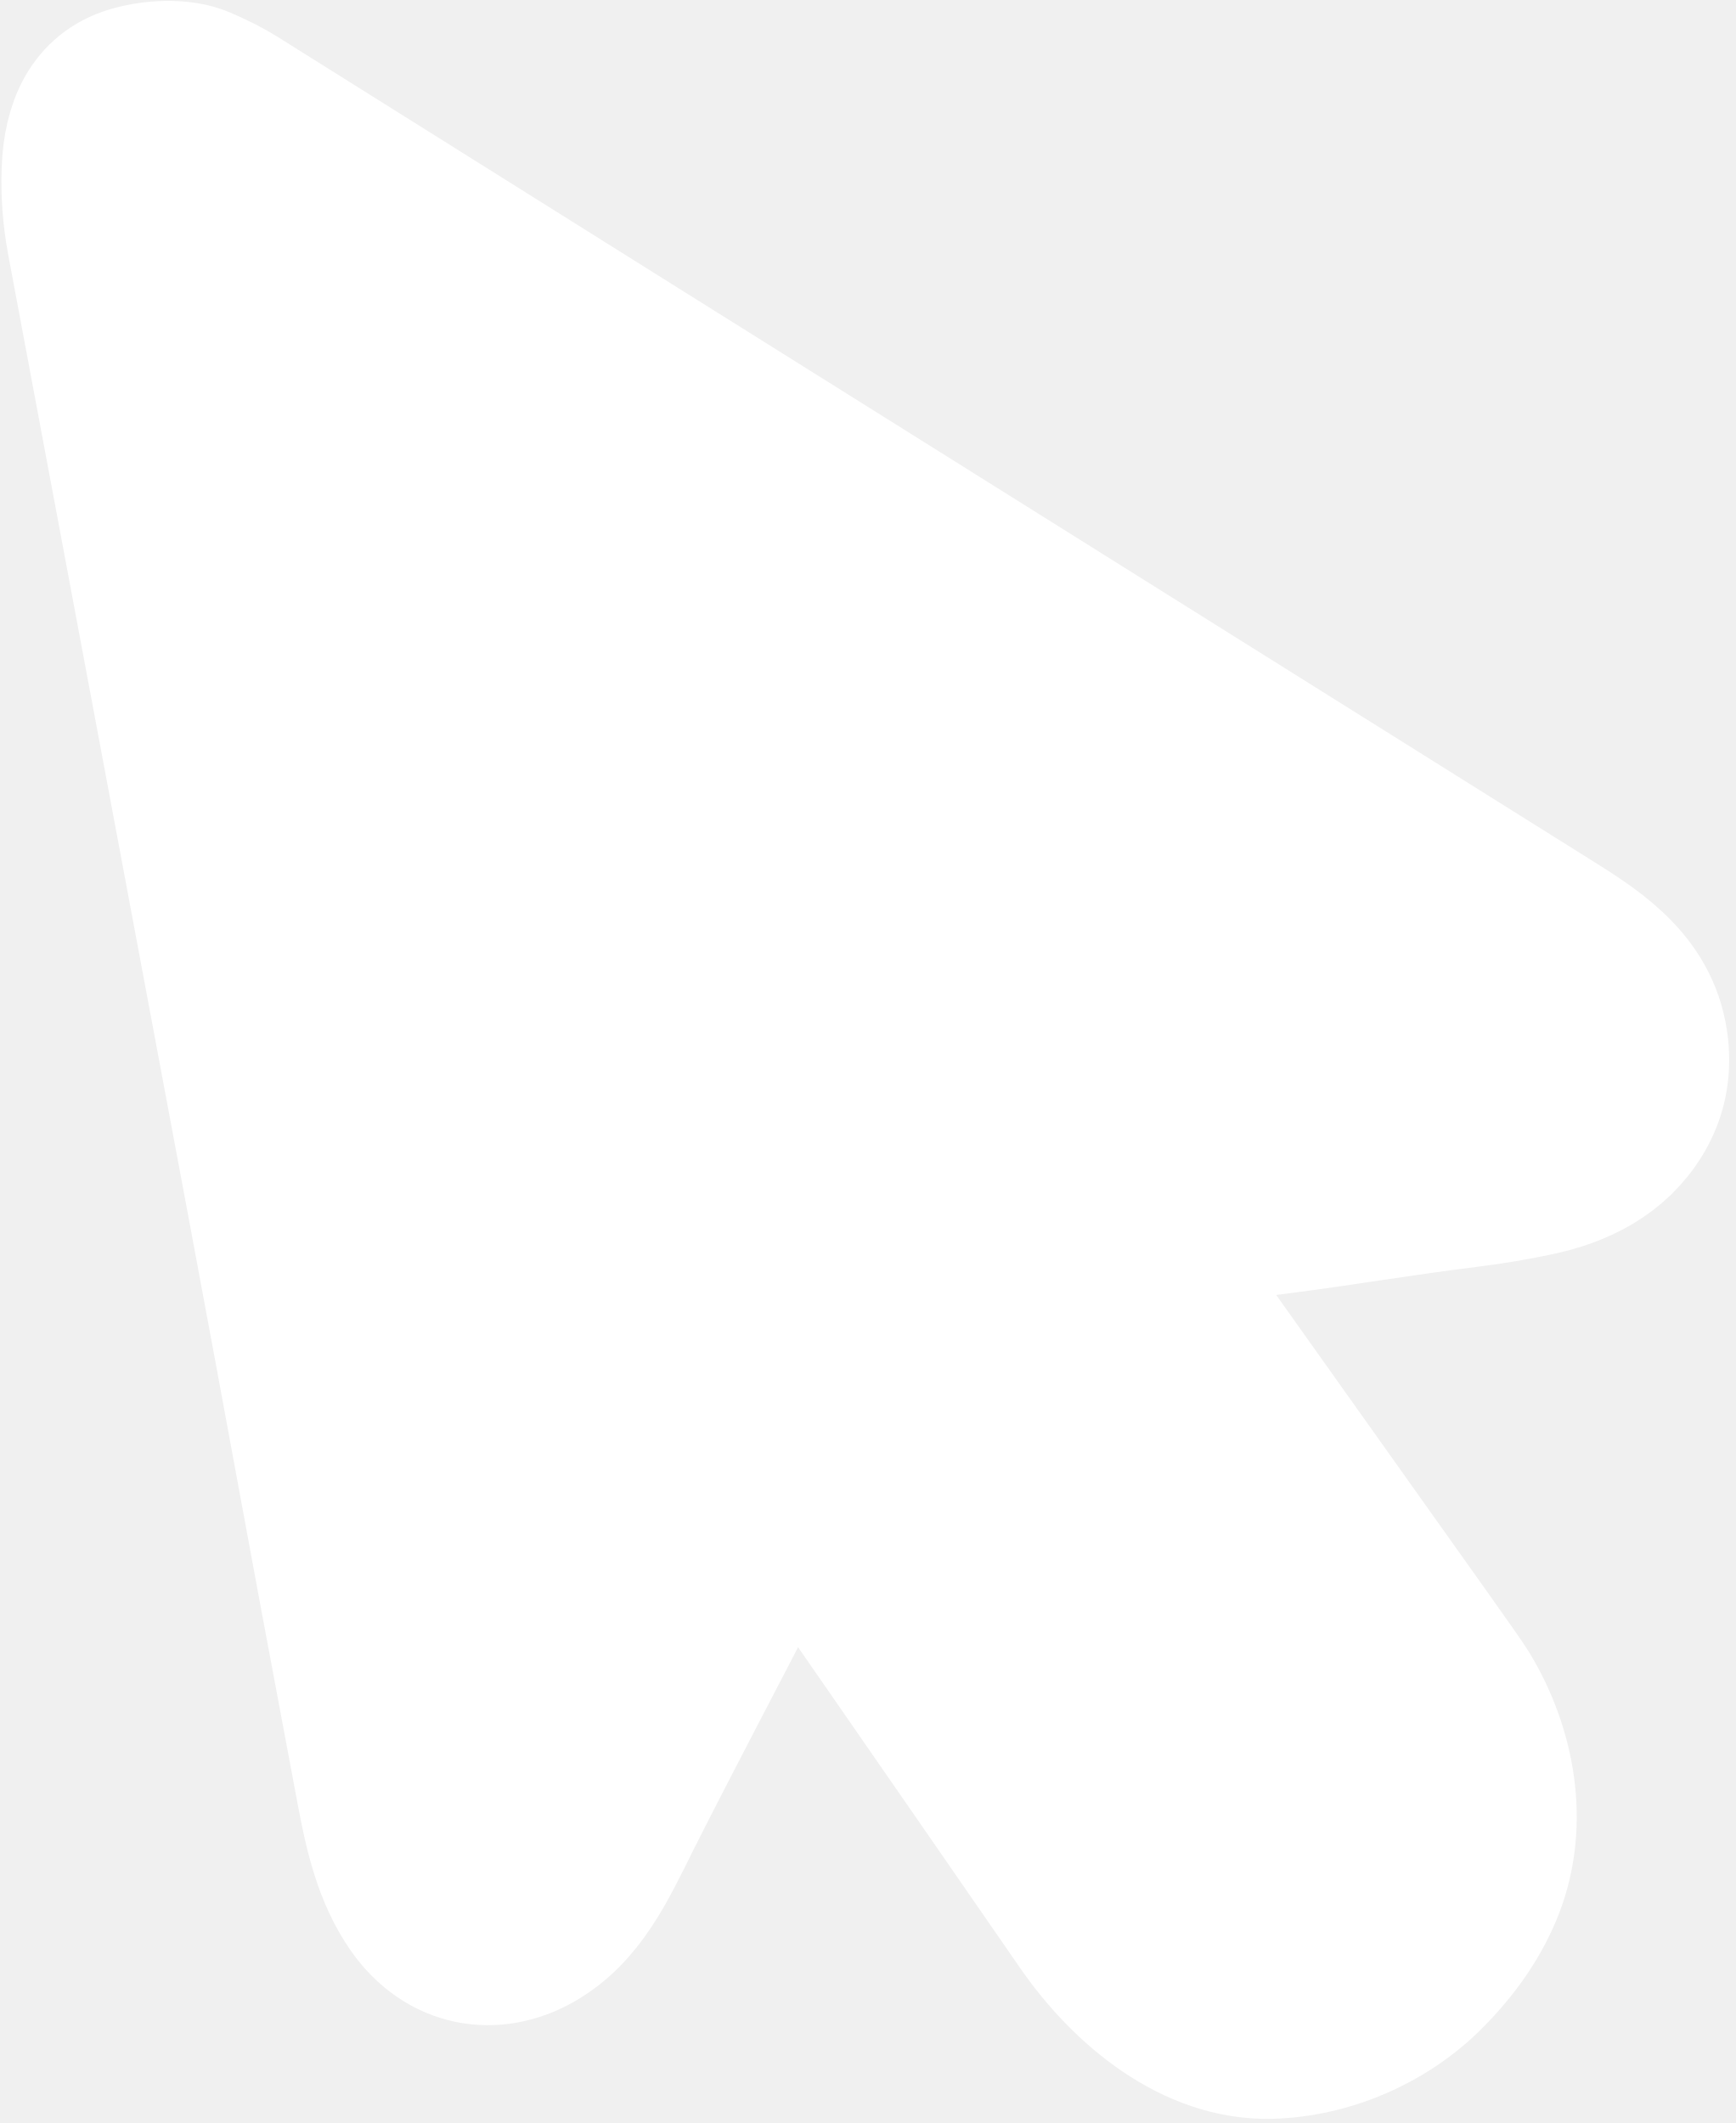
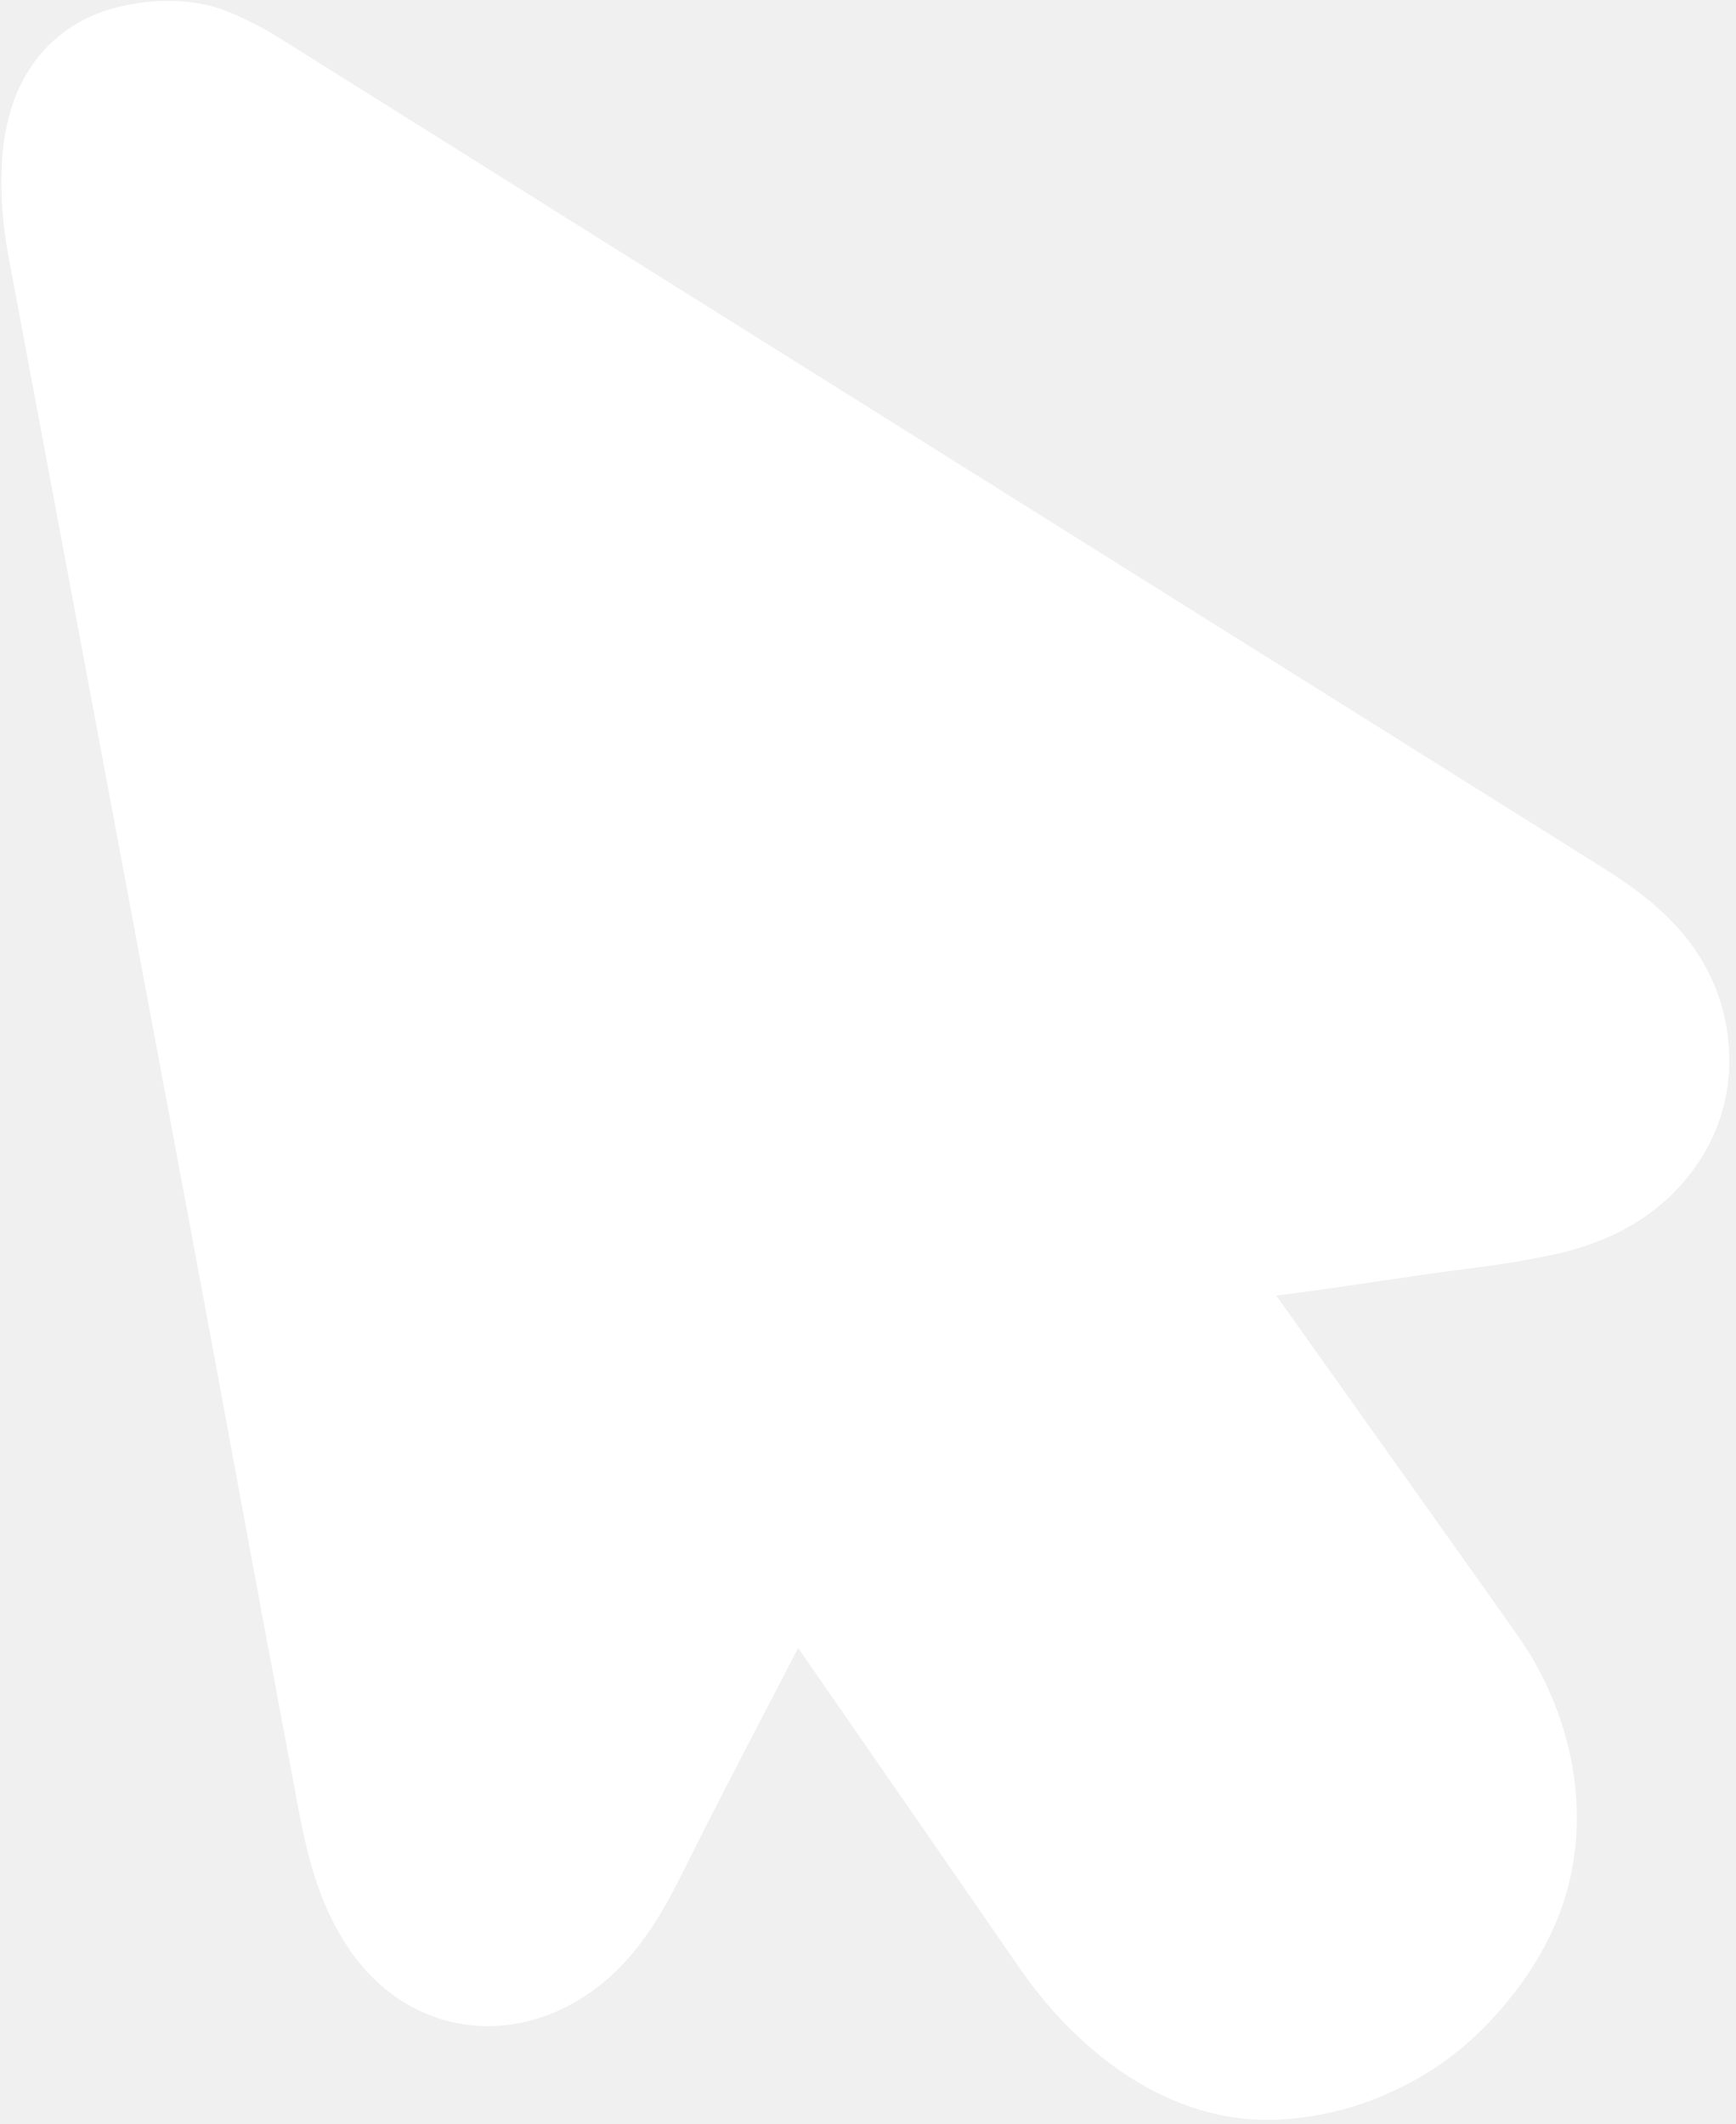
- <svg xmlns="http://www.w3.org/2000/svg" width="100%" height="100%" viewBox="0 0 14171 17338" version="1.1" xml:space="preserve" style="fill-rule:evenodd;clip-rule:evenodd;stroke-linejoin:round;stroke-miterlimit:2;">
-   <rect id="Artboard1" x="0" y="0" width="14167.9" height="17335.7" style="fill:none;" />
-   <path d="M6400.27,12452.7c-44.854,20.186 -84.457,62.742 -118.864,127.231c-116.971,218.678 -221.873,434.942 -370.604,720.235c-415.321,796.973 -679.158,1308.31 -791.533,1533.79c-199.492,400.143 -369.776,777.599 -731.762,984.652c-352.664,201.631 -761.641,137.318 -1022.83,-233.638c-194.783,-276.902 -271.456,-618.553 -334.13,-951.454c-223.197,-1185.7 -399.684,-2132.64 -529.297,-2841.06c-135.046,-739.051 -474.936,-2559.66 -1019.22,-5461.45c-415.93,-2217.36 -688.197,-3670.14 -816.607,-4358.38c-36.848,-197.734 -51.486,-393.124 -43.914,-586.168c13.739,-355.944 135.686,-632.622 444.743,-726.34c167.641,-50.638 410.583,-69.043 576.573,2.405c119.35,51.381 219.944,102.661 301.616,154.093c709.96,446.358 4296.8,2694.51 10760.5,6744.47c362.529,227.146 747.215,486.388 801.034,988.121c22.168,206.743 -18.392,395.666 -121.701,566.557c-187.656,310.1 -496.892,461.087 -836.097,532.666c-181.241,38.487 -363.796,69.311 -547.683,92.253c-597.211,74.784 -1000.16,146.791 -1539.33,216.725c-316.324,40.967 -556.076,70.274 -761.877,115.207c-185.184,40.546 -221.839,225.401 -106.732,387.117c524.427,737.401 1211.19,1703.47 2060.12,2898.45c183.115,257.576 287.2,407.034 312.224,448.158c293.927,480.432 401.104,1083.9 196.455,1606.79c-99.244,253.791 -262.798,494.884 -490.665,723.279c-339.394,340.172 -822.593,547.291 -1294.67,559.353c-620.175,15.736 -1183.63,-444.381 -1548.72,-973.321c-405.076,-586.961 -1133.16,-1639.06 -2184.43,-3156.05c-58.489,-84.54 -149.866,-155.548 -242.585,-113.678l0.003,-0.009Z" style="fill:#fff;fill-rule:nonzero;stroke:#fff;stroke-width:1216.1px;" />
+ <svg xmlns="http://www.w3.org/2000/svg" width="100%" height="100%" viewBox="0 0 817 1000" version="1.1" xml:space="preserve" style="fill-rule:evenodd;clip-rule:evenodd;stroke-linejoin:round;stroke-miterlimit:2;">
+   <g id="Artboard1" transform="matrix(0.057653,0,0,0.0576768,0,0)">
+     <rect x="0" y="0" width="14167.9" height="17335.7" style="fill:none;" />
+   </g>
+   <g transform="matrix(0.057653,0,0,0.0576768,0,0)">
+     <path d="M6400.27,12452.7C6355.42,12472.9 6315.81,12515.4 6281.41,12579.9C6164.44,12798.6 6059.53,13014.9 5910.8,13300.2C5495.48,14097.1 5231.64,14608.5 5119.27,14834C4919.78,15234.1 4749.49,15611.6 4387.51,15818.6C4034.84,16020.2 3625.87,15955.9 3364.68,15585C3169.89,15308.1 3093.22,14966.4 3030.55,14633.5C2807.35,13447.8 2630.86,12500.9 2501.25,11792.5C2366.2,11053.4 2026.31,9232.8 1482.03,6331.01C1066.1,4113.65 793.833,2660.87 665.423,1972.63C628.575,1774.89 613.937,1579.5 621.509,1386.46C635.248,1030.51 757.195,753.836 1066.25,660.118C1233.89,609.48 1476.84,591.075 1642.83,662.523C1762.17,713.904 1862.77,765.184 1944.44,816.616C2654.4,1262.97 6241.24,3511.13 12704.9,7561.09C13067.5,7788.23 13452.2,8047.47 13506,8549.21C13528.1,8755.95 13487.6,8944.87 13384.3,9115.76C13196.6,9425.86 12887.4,9576.85 12548.2,9648.43C12366.9,9686.92 12184.4,9717.74 12000.5,9740.68C11403.3,9815.47 11000.3,9887.47 10461.2,9957.41C10144.8,9998.38 9905.09,10027.7 9699.29,10072.6C9514.1,10113.2 9477.45,10298 9592.56,10459.7C10117,11197.1 10803.7,12163.2 11652.7,13358.2C11835.8,13615.8 11939.9,13765.2 11964.9,13806.3C12258.8,14286.8 12366,14890.2 12161.4,15413.1C12062.1,15666.9 11898.6,15908 11670.7,16136.4C11331.3,16476.6 10848.1,16683.7 10376,16695.8C9755.84,16711.5 9192.39,16251.4 8827.3,15722.4C8422.22,15135.5 7694.14,14083.4 6642.87,12566.4C6584.38,12481.9 6493,12410.8 6400.28,12452.7L6400.29,12452.7L6400.27,12452.7Z" style="fill:white;fill-rule:nonzero;stroke:white;stroke-width:1216.1px;" />
+   </g>
</svg>
